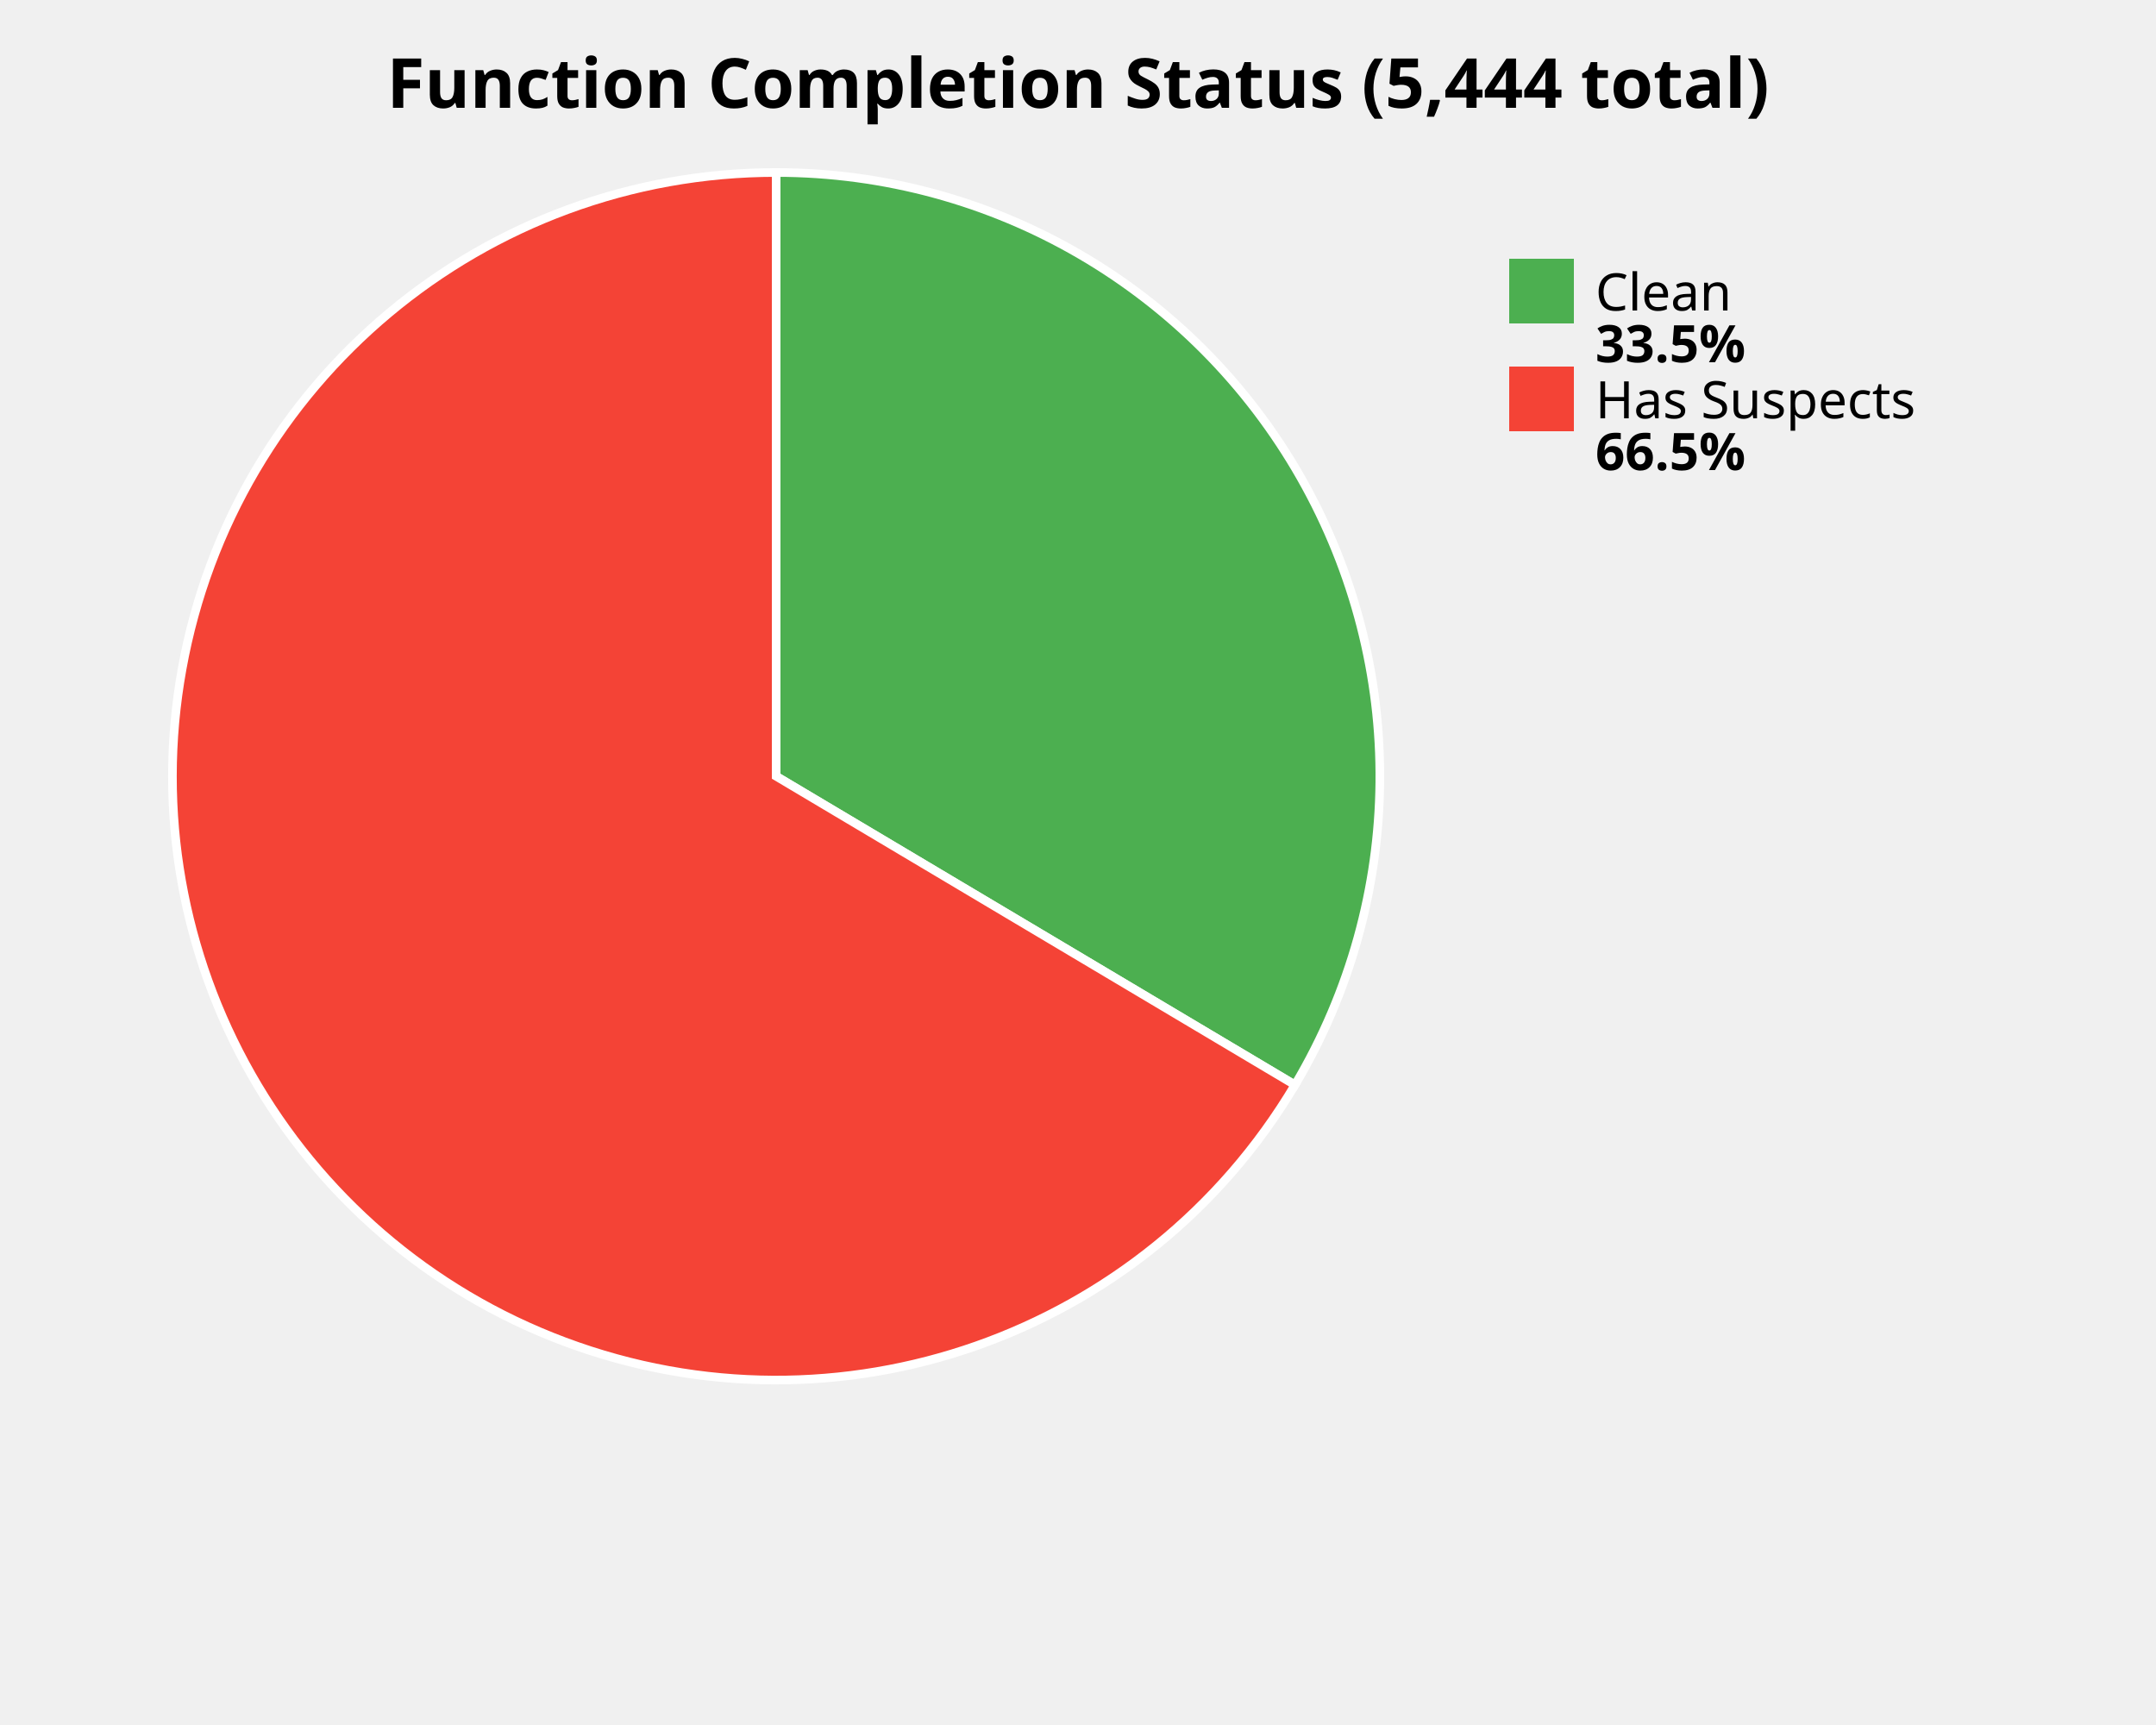
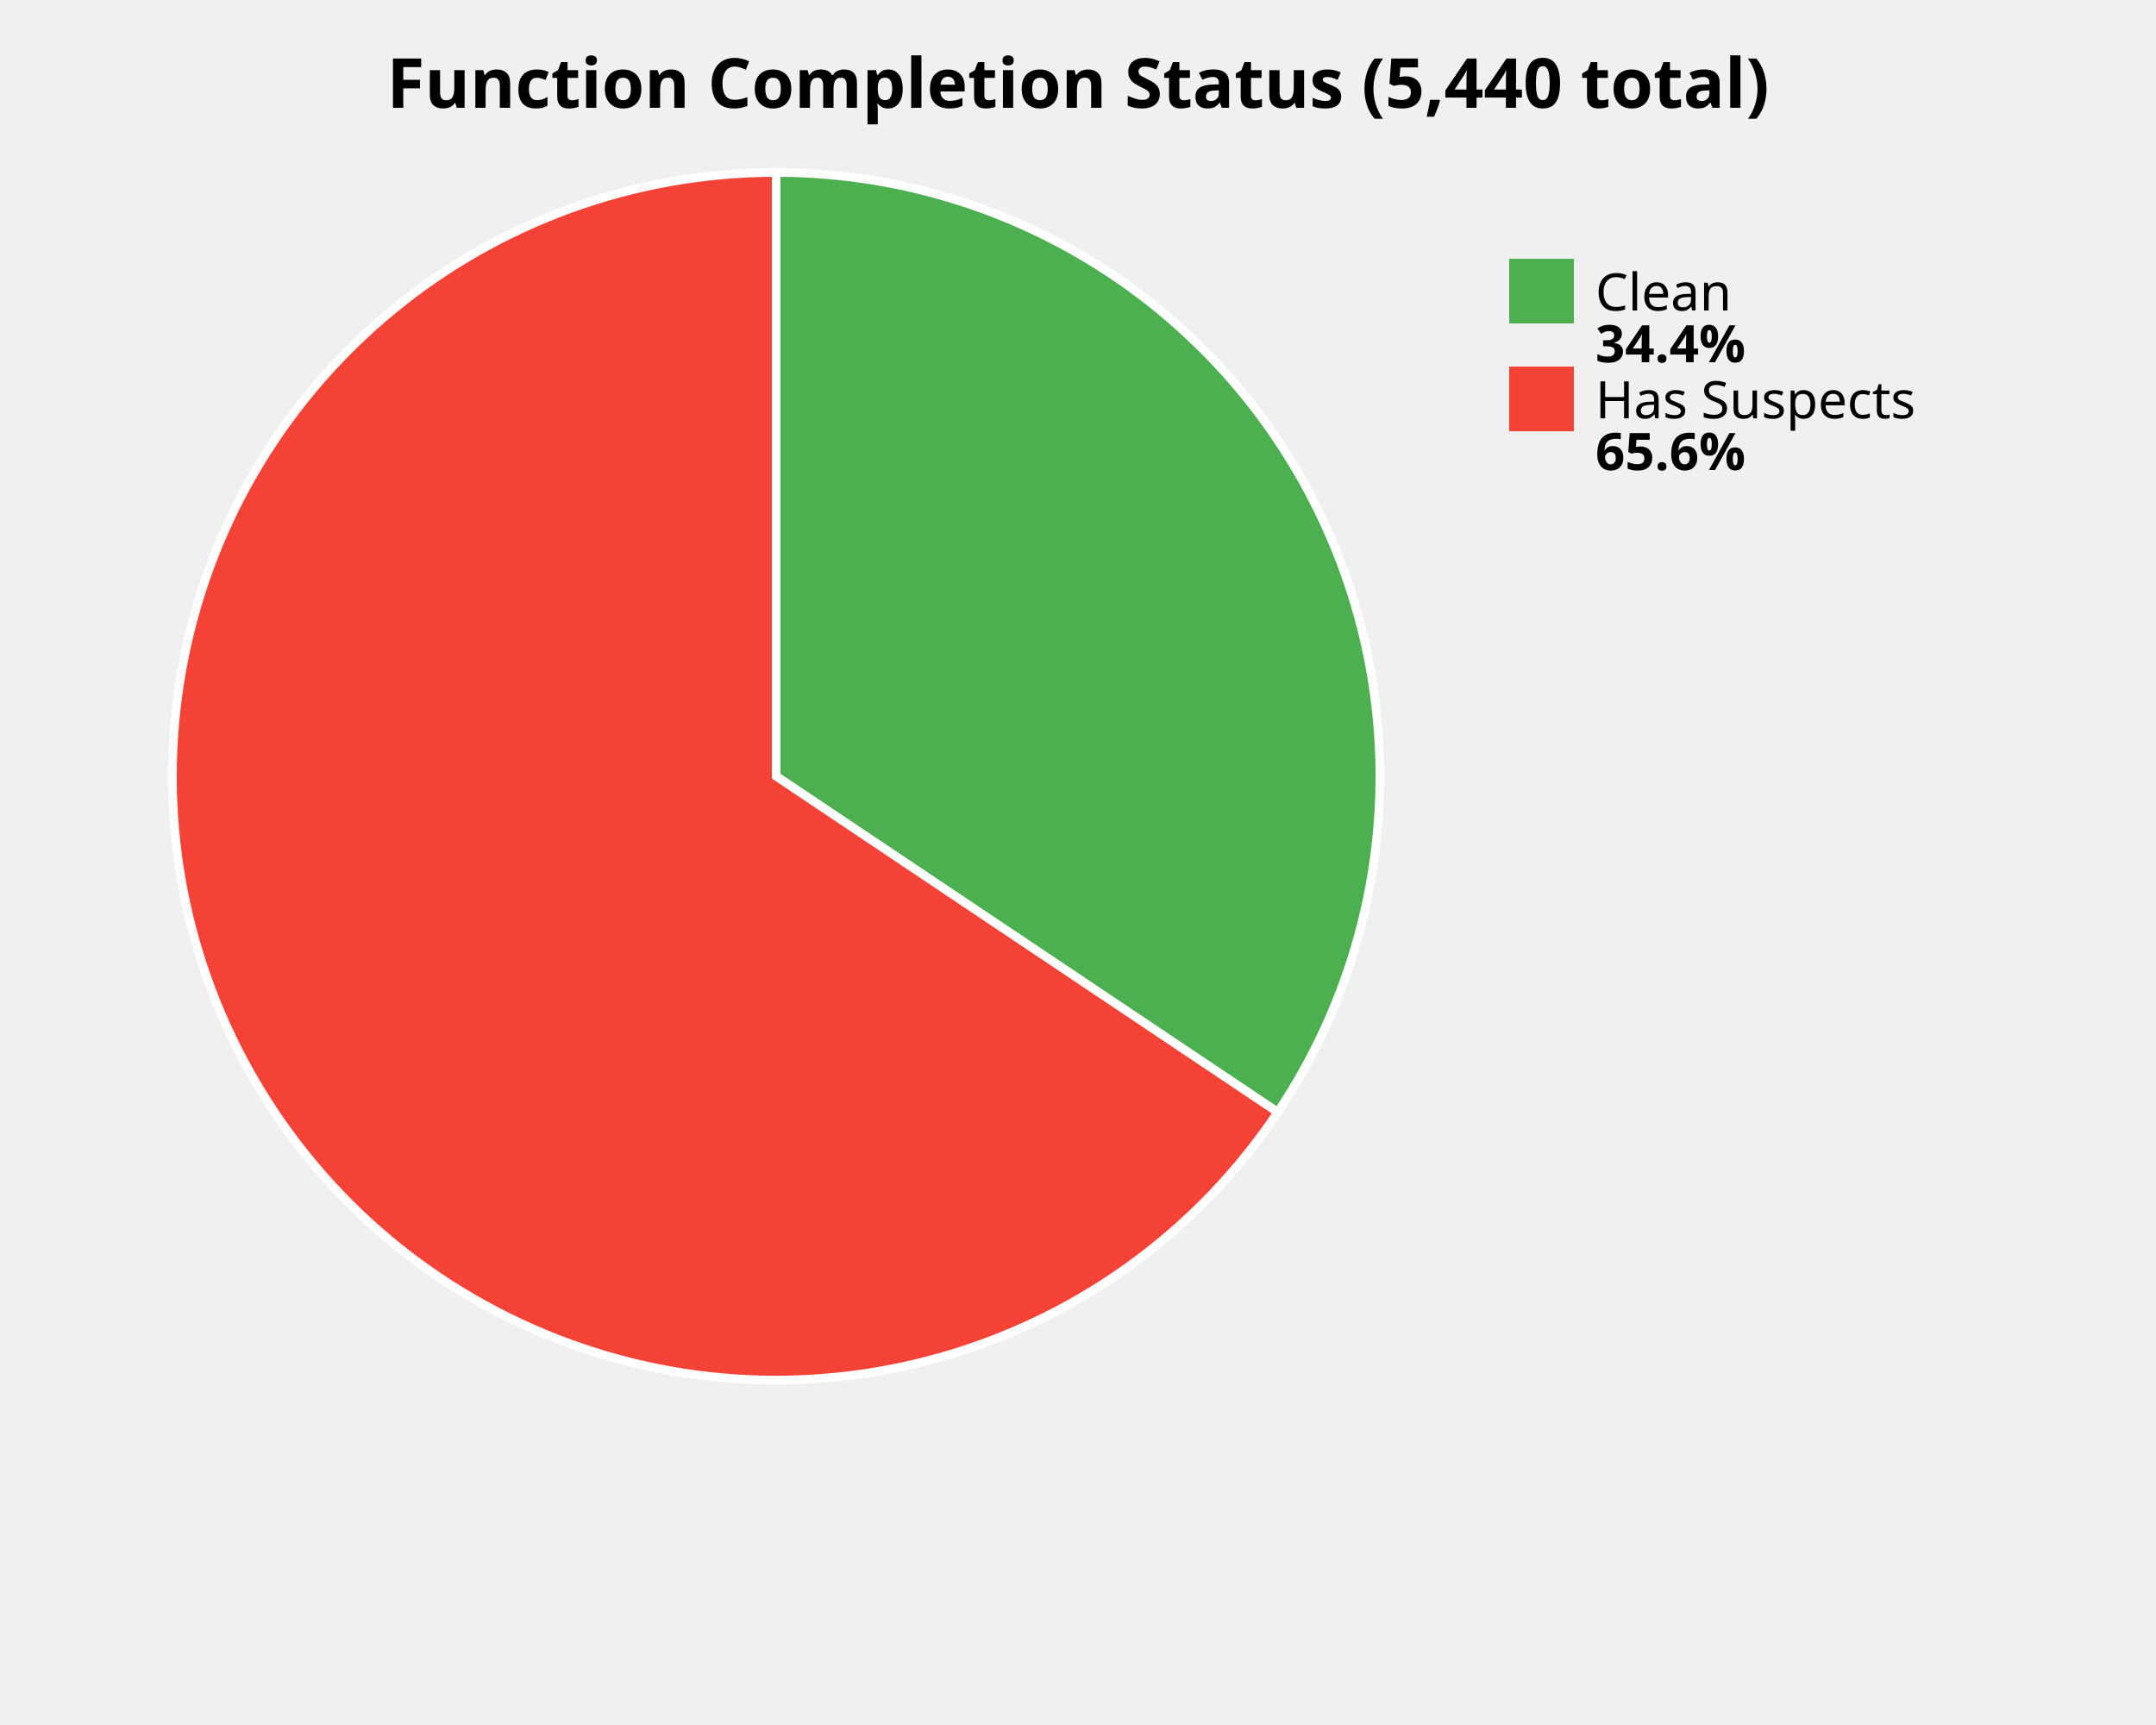
<svg xmlns="http://www.w3.org/2000/svg" width="500" height="400" viewBox="0 0 500 400">
  <style>
    .title { font: bold 16px sans-serif; }
    .label { font: 12px sans-serif; }
    .value { font: bold 12px sans-serif; }
  </style>
  <rect width="100%%" height="100%%" fill="white" />
-   <text x="250" y="25" class="title" text-anchor="middle">Function Completion Status (5,444 total)</text>
-   <path d="M 180,180 L 180.00,40.00 A 140,140 0 0,1 300.32,251.58 Z" fill="#4CAF50" stroke="white" stroke-width="2" />
-   <path d="M 180,180 L 300.32,251.58 A 140,140 0 1,1 180.00,40.00 Z" fill="#F44336" stroke="white" stroke-width="2" />
+   <text x="250" y="25" class="title" text-anchor="middle">Function Completion Status (5,440 total)</text>
+   <path d="M 180,180 L 180.00,40.00 A 140,140 0 0,1 296.32,257.91 Z" fill="#4CAF50" stroke="white" stroke-width="2" />
+   <path d="M 180,180 L 296.32,257.91 A 140,140 0 1,1 180.00,40.00 Z" fill="#F44336" stroke="white" stroke-width="2" />
  <rect x="350" y="60" width="15" height="15" fill="#4CAF50" />
  <text x="370" y="72" class="label">Clean</text>
-   <text x="370" y="84" class="value">33.5%</text>
+   <text x="370" y="84" class="value">34.4%</text>
  <rect x="350" y="85" width="15" height="15" fill="#F44336" />
  <text x="370" y="97" class="label">Has Suspects</text>
-   <text x="370" y="109" class="value">66.5%</text>
+   <text x="370" y="109" class="value">65.6%</text>
</svg>
